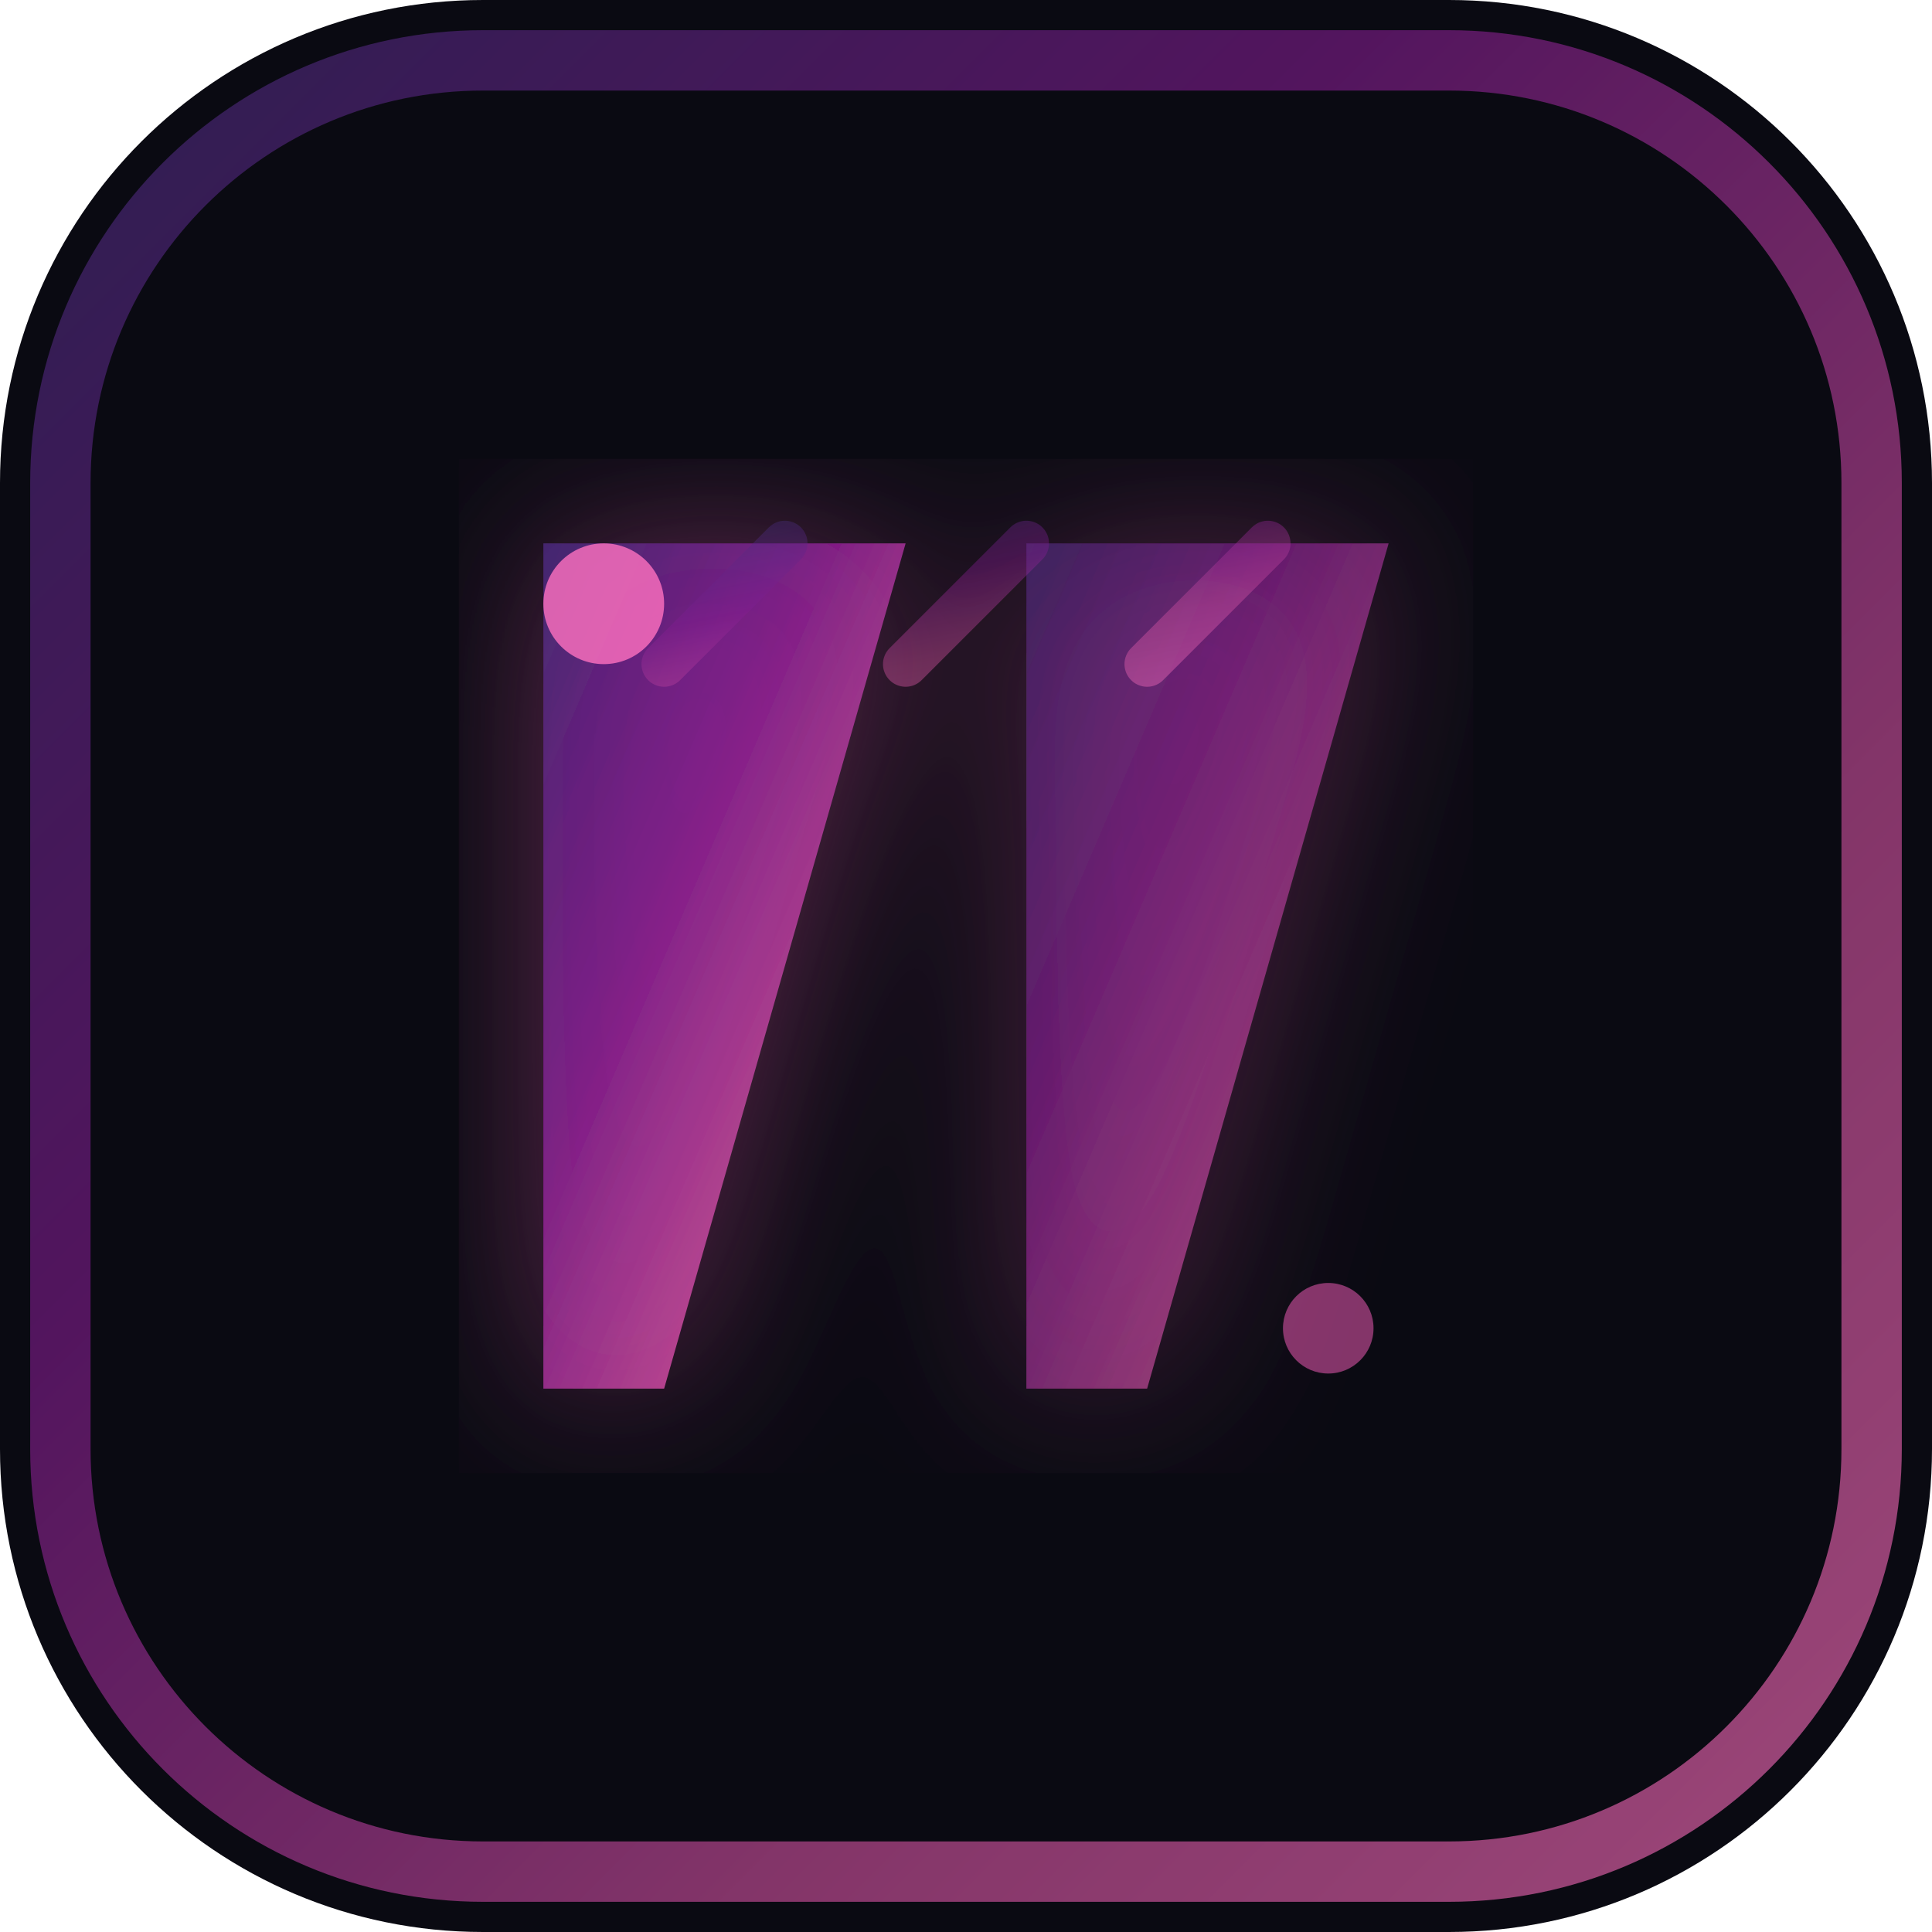
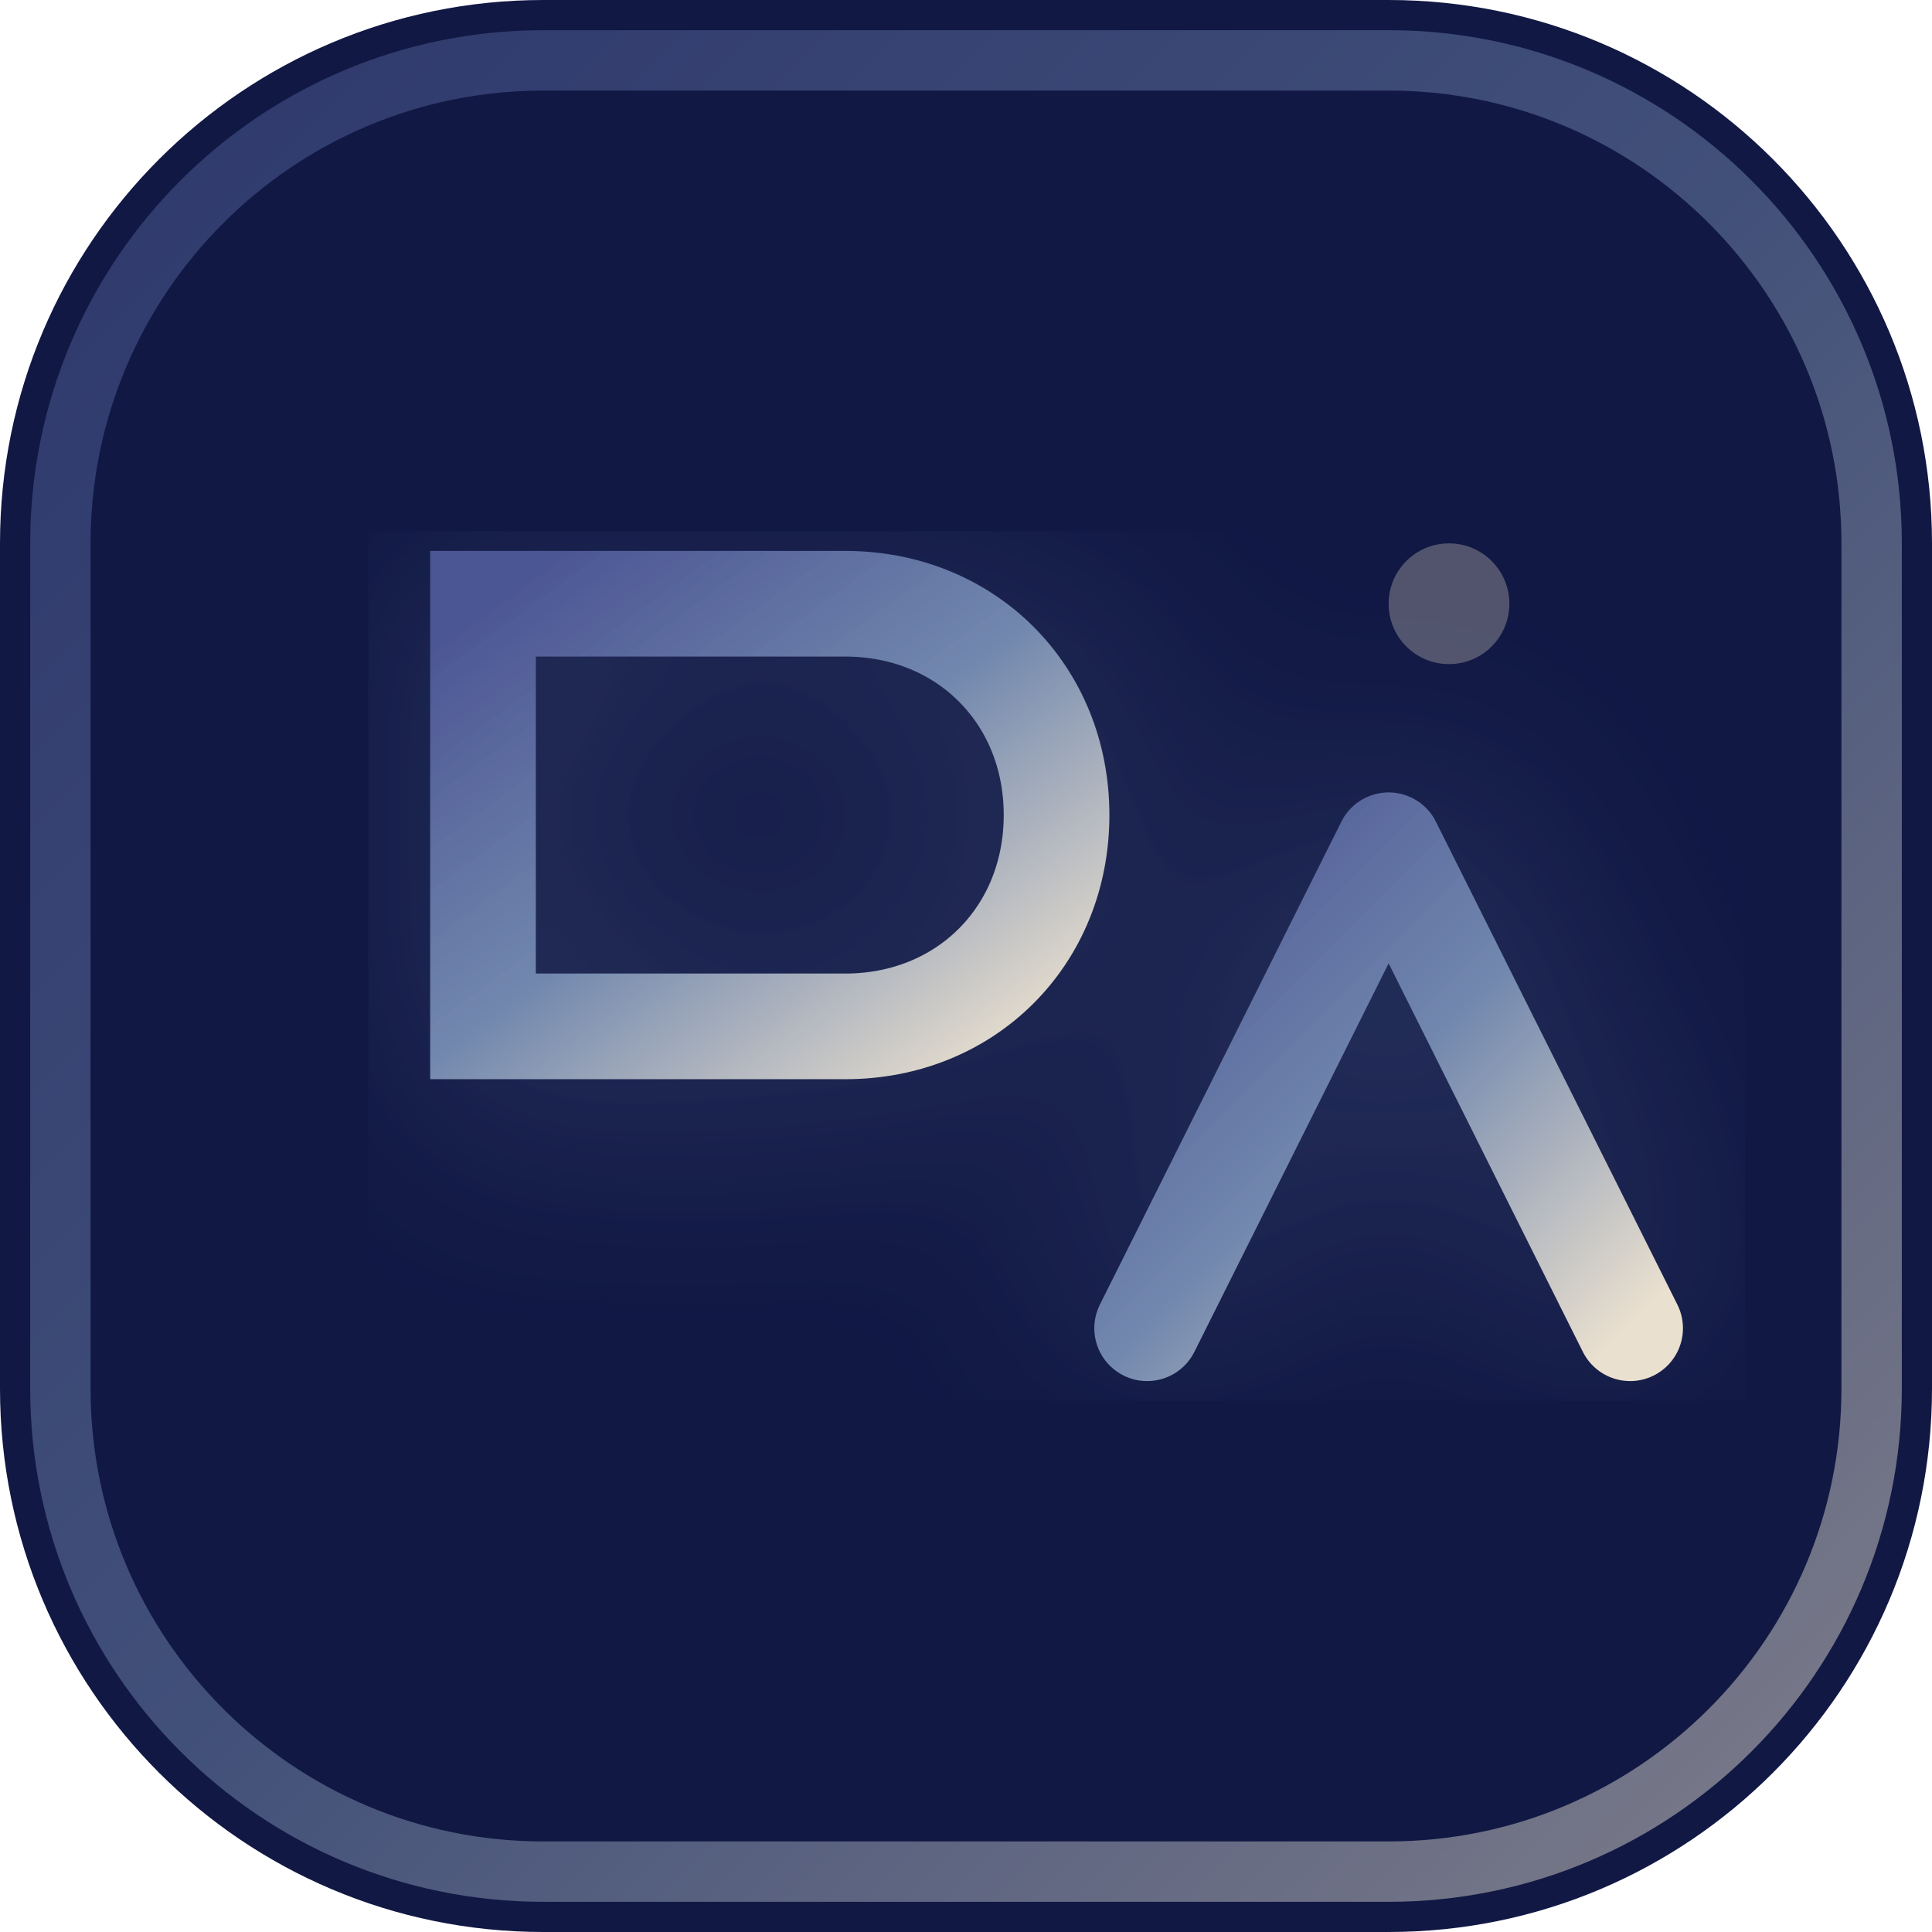
<svg xmlns="http://www.w3.org/2000/svg" viewBox="0 0 64 64" fill="none">
  <defs>
    <linearGradient id="svGrad" x1="0" y1="0" x2="1" y2="1">
-       <stop offset="0%" stop-color="#462C7D" />
-       <stop offset="35%" stop-color="#831C91" />
-       <stop offset="70%" stop-color="#D552A3" />
-       <stop offset="100%" stop-color="#FF70BF" />
+       <stop offset="0%" stop-color="#4B5694" />
+       <stop offset="50%" stop-color="#7288AE" />
+       <stop offset="100%" stop-color="#EAE0CF" />
    </linearGradient>
    <filter id="glow">
-       <feDropShadow dx="0" dy="0" stdDeviation="3" flood-color="#D552A3" flood-opacity="0.5" />
+       <feDropShadow dx="0" dy="0" stdDeviation="4" flood-color="#7288AE" flood-opacity="0.35" />
    </filter>
  </defs>
-   <rect width="64" height="64" rx="16" fill="#0a0a12" />
-   <rect x="2" y="2" width="60" height="60" rx="14" stroke="url(#svGrad)" stroke-width="2" opacity="0.6" />
+   <rect width="64" height="64" rx="18" fill="#111844" />
+   <rect x="2" y="2" width="60" height="60" rx="16" stroke="url(#svGrad)" stroke-width="2" opacity="0.5" />
  <g filter="url(#glow)">
-     <path d="M18 18h12l-8 28H18z" fill="url(#svGrad)" opacity="0.85" />
-     <path d="M34 18h12l-8 28H34z" fill="url(#svGrad)" opacity="0.65" />
+     <path d="M16 20h12c4 0 7 3 7 7s-3 7-7 7H16V20z" stroke="url(#svGrad)" stroke-width="3.5" fill="none" stroke-linecap="round" />
+     <path d="M38 44l8-16 8 16" stroke="url(#svGrad)" stroke-width="3.5" fill="none" stroke-linecap="round" stroke-linejoin="round" />
  </g>
-   <path d="M22 22l4-4M30 22l4-4M38 22l4-4" stroke="url(#svGrad)" stroke-width="1.5" stroke-linecap="round" opacity="0.4" />
-   <circle cx="20" cy="20" r="2" fill="#FF70BF" opacity="0.8" />
-   <circle cx="44" cy="44" r="1.5" fill="#D552A3" opacity="0.6" />
+   <circle cx="48" cy="20" r="2" fill="#EAE0CF" opacity="0.3" />
</svg>
